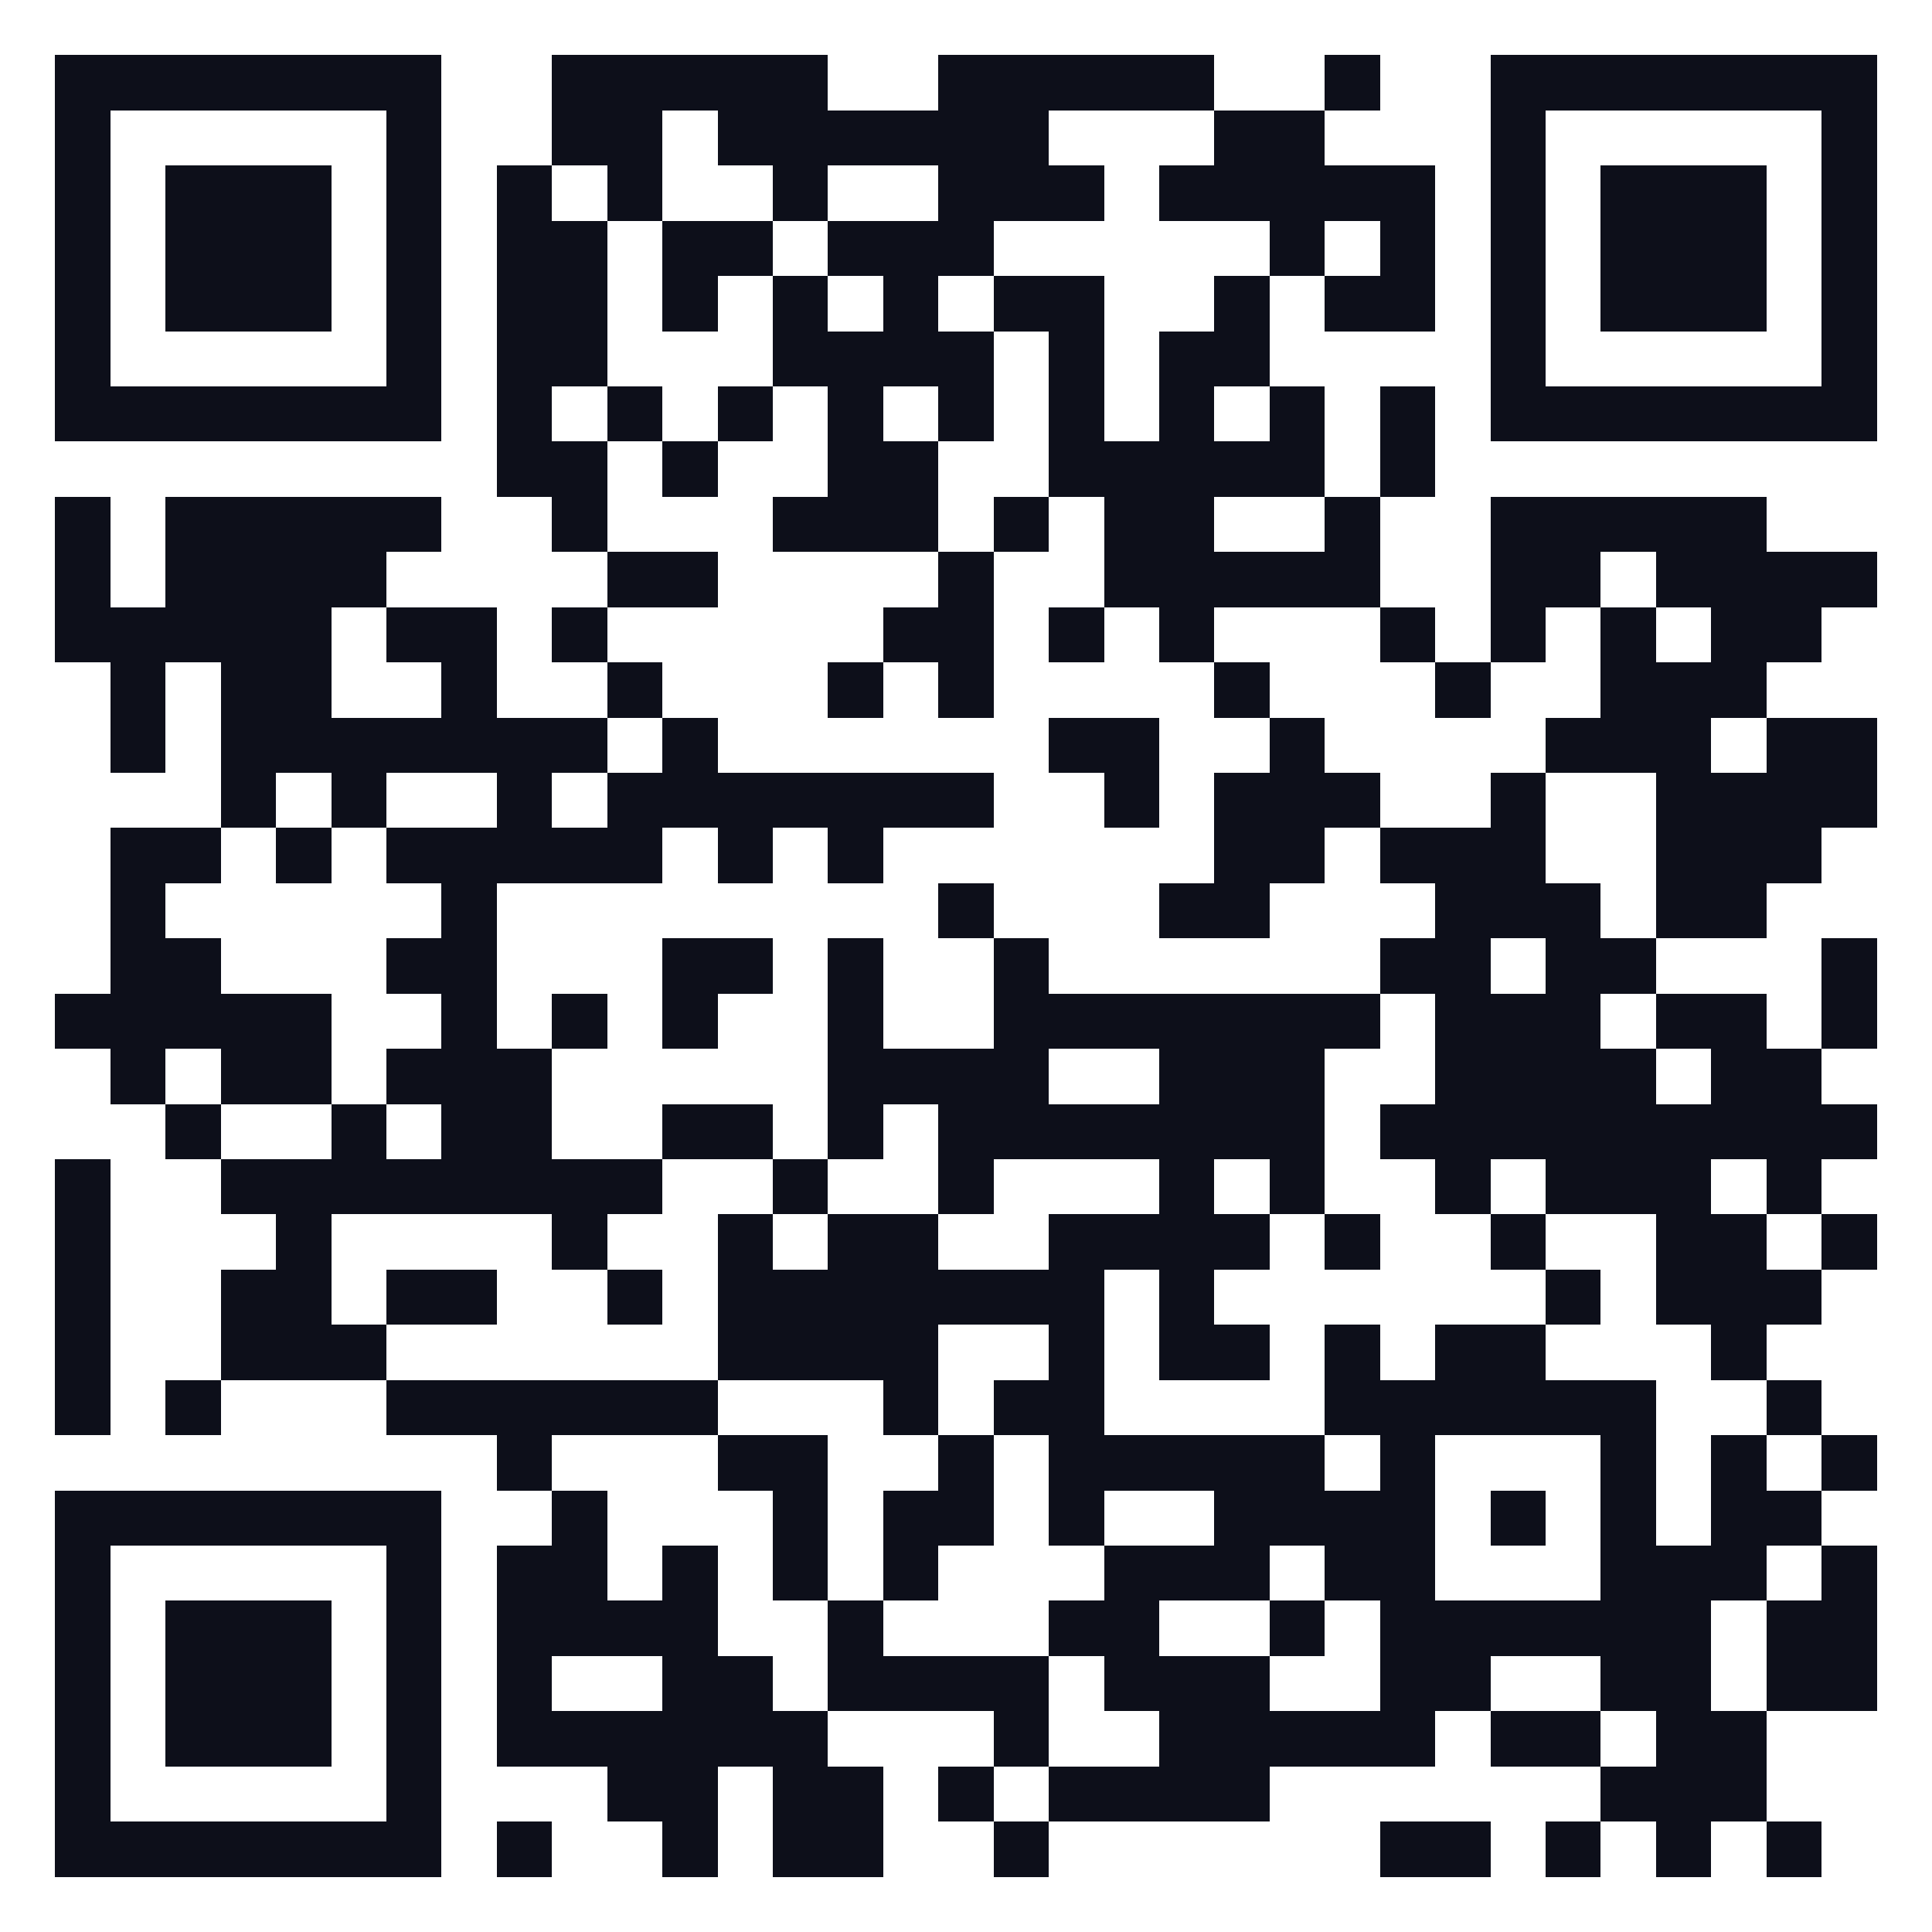
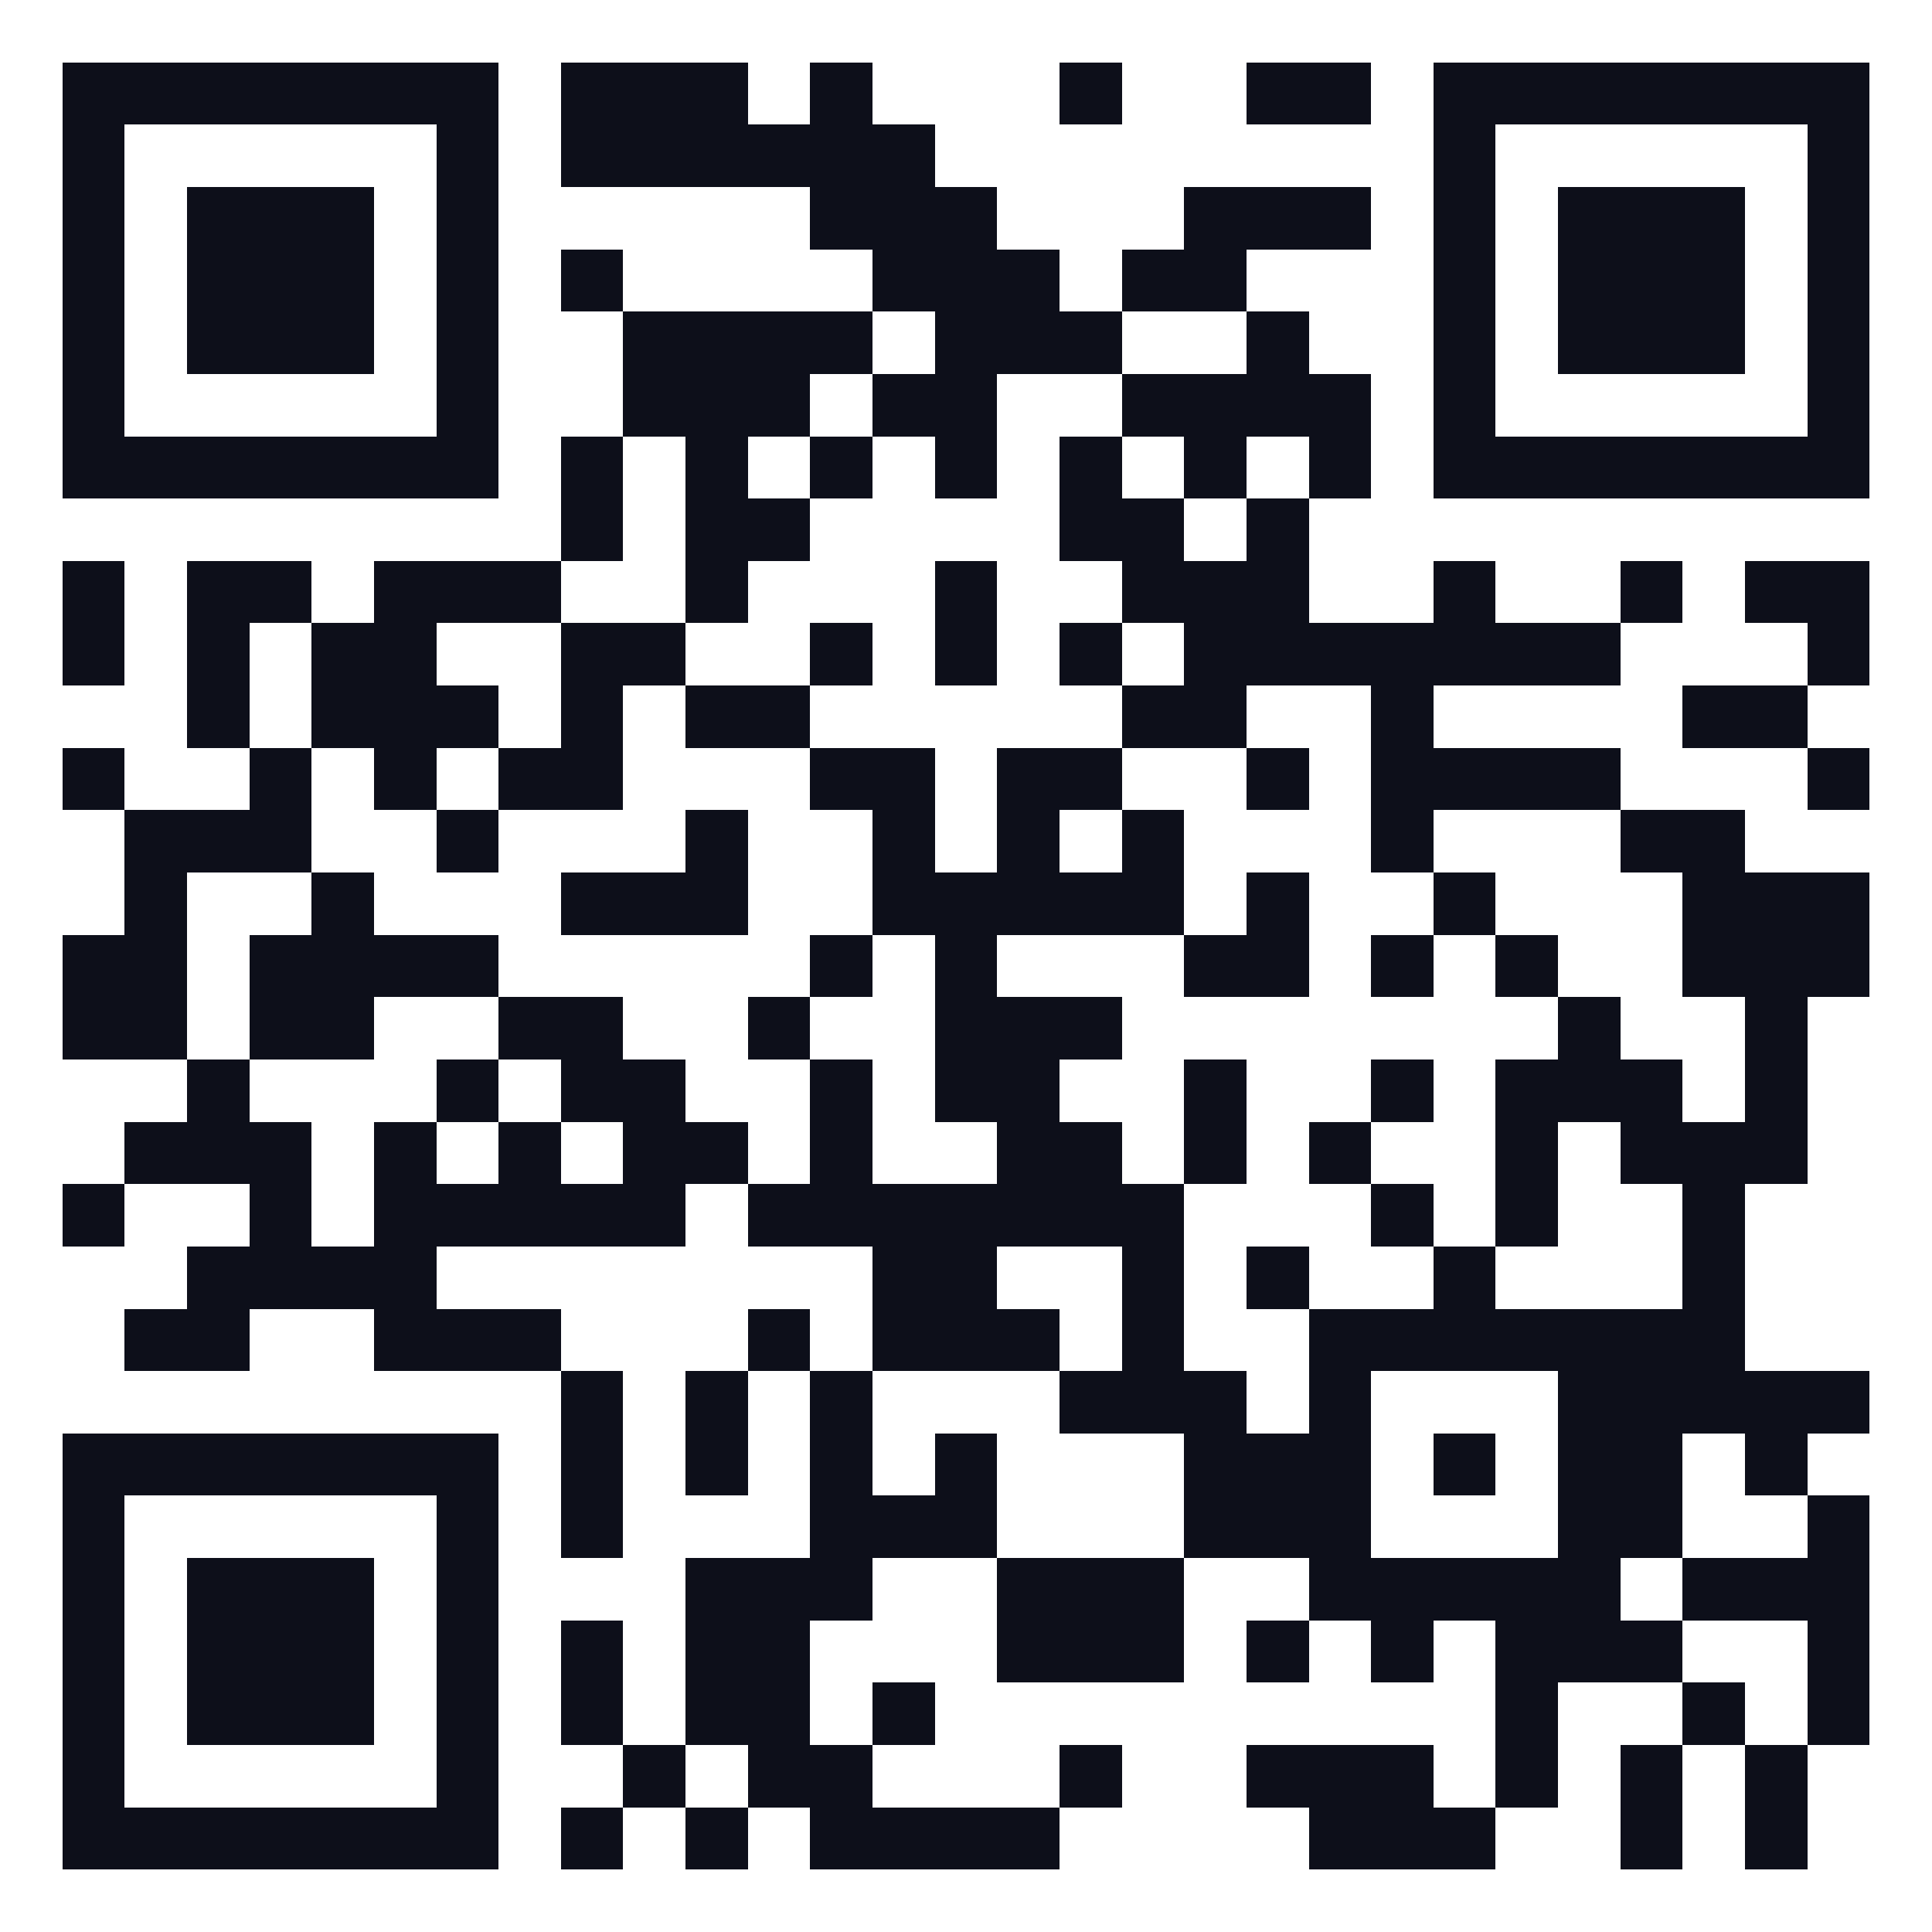
- <svg xmlns="http://www.w3.org/2000/svg" width="148" height="148" viewBox="0 0 35 35" shape-rendering="crispEdges">
-   <path fill="#ffffff" d="M0 0h35v35H0z" />
-   <path stroke="#0d0f1a" d="M1 1.5h7m2 0h5m2 0h5m2 0h1m2 0h7M1 2.5h1m5 0h1m2 0h2m1 0h6m3 0h2m3 0h1m5 0h1M1 3.5h1m1 0h3m1 0h1m1 0h1m1 0h1m2 0h1m2 0h3m1 0h5m1 0h1m1 0h3m1 0h1M1 4.5h1m1 0h3m1 0h1m1 0h2m1 0h2m1 0h3m5 0h1m1 0h1m1 0h1m1 0h3m1 0h1M1 5.5h1m1 0h3m1 0h1m1 0h2m1 0h1m1 0h1m1 0h1m1 0h2m2 0h1m1 0h2m1 0h1m1 0h3m1 0h1M1 6.5h1m5 0h1m1 0h2m3 0h4m1 0h1m1 0h2m4 0h1m5 0h1M1 7.5h7m1 0h1m1 0h1m1 0h1m1 0h1m1 0h1m1 0h1m1 0h1m1 0h1m1 0h1m1 0h7M9 8.5h2m1 0h1m2 0h2m2 0h5m1 0h1M1 9.5h1m1 0h5m2 0h1m3 0h3m1 0h1m1 0h2m2 0h1m2 0h5M1 10.5h1m1 0h4m4 0h2m4 0h1m2 0h5m2 0h2m1 0h4M1 11.5h5m1 0h2m1 0h1m5 0h2m1 0h1m1 0h1m3 0h1m1 0h1m1 0h1m1 0h2M2 12.5h1m1 0h2m2 0h1m2 0h1m3 0h1m1 0h1m4 0h1m3 0h1m2 0h3M2 13.5h1m1 0h7m1 0h1m6 0h2m2 0h1m4 0h3m1 0h2M4 14.5h1m1 0h1m2 0h1m1 0h7m2 0h1m1 0h3m2 0h1m2 0h4M2 15.5h2m1 0h1m1 0h5m1 0h1m1 0h1m6 0h2m1 0h3m2 0h3M2 16.5h1m5 0h1m8 0h1m3 0h2m3 0h3m1 0h2M2 17.5h2m3 0h2m3 0h2m1 0h1m2 0h1m6 0h2m1 0h2m3 0h1M1 18.5h5m2 0h1m1 0h1m1 0h1m2 0h1m2 0h7m1 0h3m1 0h2m1 0h1M2 19.5h1m1 0h2m1 0h3m5 0h4m2 0h3m2 0h4m1 0h2M3 20.5h1m2 0h1m1 0h2m2 0h2m1 0h1m1 0h7m1 0h9M1 21.5h1m2 0h8m2 0h1m2 0h1m3 0h1m1 0h1m2 0h1m1 0h3m1 0h1M1 22.5h1m3 0h1m4 0h1m2 0h1m1 0h2m2 0h4m1 0h1m2 0h1m2 0h2m1 0h1M1 23.5h1m2 0h2m1 0h2m2 0h1m1 0h7m1 0h1m6 0h1m1 0h3M1 24.5h1m2 0h3m6 0h4m2 0h1m1 0h2m1 0h1m1 0h2m3 0h1M1 25.5h1m1 0h1m3 0h6m3 0h1m1 0h2m4 0h6m2 0h1M9 26.5h1m3 0h2m2 0h1m1 0h5m1 0h1m3 0h1m1 0h1m1 0h1M1 27.5h7m2 0h1m3 0h1m1 0h2m1 0h1m2 0h4m1 0h1m1 0h1m1 0h2M1 28.5h1m5 0h1m1 0h2m1 0h1m1 0h1m1 0h1m3 0h3m1 0h2m3 0h3m1 0h1M1 29.5h1m1 0h3m1 0h1m1 0h4m2 0h1m3 0h2m2 0h1m1 0h6m1 0h2M1 30.5h1m1 0h3m1 0h1m1 0h1m2 0h2m1 0h4m1 0h3m2 0h2m2 0h2m1 0h2M1 31.5h1m1 0h3m1 0h1m1 0h6m3 0h1m2 0h5m1 0h2m1 0h2M1 32.5h1m5 0h1m3 0h2m1 0h2m1 0h1m1 0h4m6 0h3M1 33.5h7m1 0h1m2 0h1m1 0h2m2 0h1m6 0h2m1 0h1m1 0h1m1 0h1" />
+ <svg xmlns="http://www.w3.org/2000/svg" width="148" height="148" viewBox="0 0 31 31" shape-rendering="crispEdges">
+   <path fill="#ffffff" d="M0 0h31v31H0z" />
+   <path stroke="#0d0f1a" d="M1 1.5h7m1 0h3m1 0h1m3 0h1m2 0h2m1 0h7M1 2.5h1m5 0h1m1 0h6m8 0h1m5 0h1M1 3.5h1m1 0h3m1 0h1m5 0h3m3 0h3m1 0h1m1 0h3m1 0h1M1 4.5h1m1 0h3m1 0h1m1 0h1m4 0h3m1 0h2m3 0h1m1 0h3m1 0h1M1 5.5h1m1 0h3m1 0h1m2 0h4m1 0h3m2 0h1m2 0h1m1 0h3m1 0h1M1 6.5h1m5 0h1m2 0h3m1 0h2m2 0h4m1 0h1m5 0h1M1 7.5h7m1 0h1m1 0h1m1 0h1m1 0h1m1 0h1m1 0h1m1 0h1m1 0h7M9 8.5h1m1 0h2m4 0h2m1 0h1M1 9.5h1m1 0h2m1 0h3m2 0h1m3 0h1m2 0h3m2 0h1m2 0h1m1 0h2M1 10.5h1m1 0h1m1 0h2m2 0h2m2 0h1m1 0h1m1 0h1m1 0h7m3 0h1M3 11.5h1m1 0h3m1 0h1m1 0h2m5 0h2m2 0h1m4 0h2M1 12.5h1m2 0h1m1 0h1m1 0h2m3 0h2m1 0h2m2 0h1m1 0h4m3 0h1M2 13.5h3m2 0h1m3 0h1m2 0h1m1 0h1m1 0h1m3 0h1m3 0h2M2 14.5h1m2 0h1m3 0h3m2 0h5m1 0h1m2 0h1m3 0h3M1 15.5h2m1 0h4m5 0h1m1 0h1m3 0h2m1 0h1m1 0h1m2 0h3M1 16.5h2m1 0h2m2 0h2m2 0h1m2 0h3m7 0h1m2 0h1M3 17.5h1m3 0h1m1 0h2m2 0h1m1 0h2m2 0h1m2 0h1m1 0h3m1 0h1M2 18.5h3m1 0h1m1 0h1m1 0h2m1 0h1m2 0h2m1 0h1m1 0h1m2 0h1m1 0h3M1 19.5h1m2 0h1m1 0h5m1 0h7m3 0h1m1 0h1m2 0h1M3 20.5h4m7 0h2m2 0h1m1 0h1m2 0h1m3 0h1M2 21.5h2m2 0h3m3 0h1m1 0h3m1 0h1m2 0h7M9 22.5h1m1 0h1m1 0h1m3 0h3m1 0h1m3 0h5M1 23.5h7m1 0h1m1 0h1m1 0h1m1 0h1m3 0h3m1 0h1m1 0h2m1 0h1M1 24.5h1m5 0h1m1 0h1m3 0h3m3 0h3m3 0h2m2 0h1M1 25.5h1m1 0h3m1 0h1m3 0h3m2 0h3m2 0h5m1 0h3M1 26.5h1m1 0h3m1 0h1m1 0h1m1 0h2m3 0h3m1 0h1m1 0h1m1 0h3m2 0h1M1 27.5h1m1 0h3m1 0h1m1 0h1m1 0h2m1 0h1m9 0h1m2 0h1m1 0h1M1 28.5h1m5 0h1m2 0h1m1 0h2m3 0h1m2 0h3m1 0h1m1 0h1m1 0h1M1 29.5h7m1 0h1m1 0h1m1 0h4m4 0h3m2 0h1m1 0h1" />
</svg>
